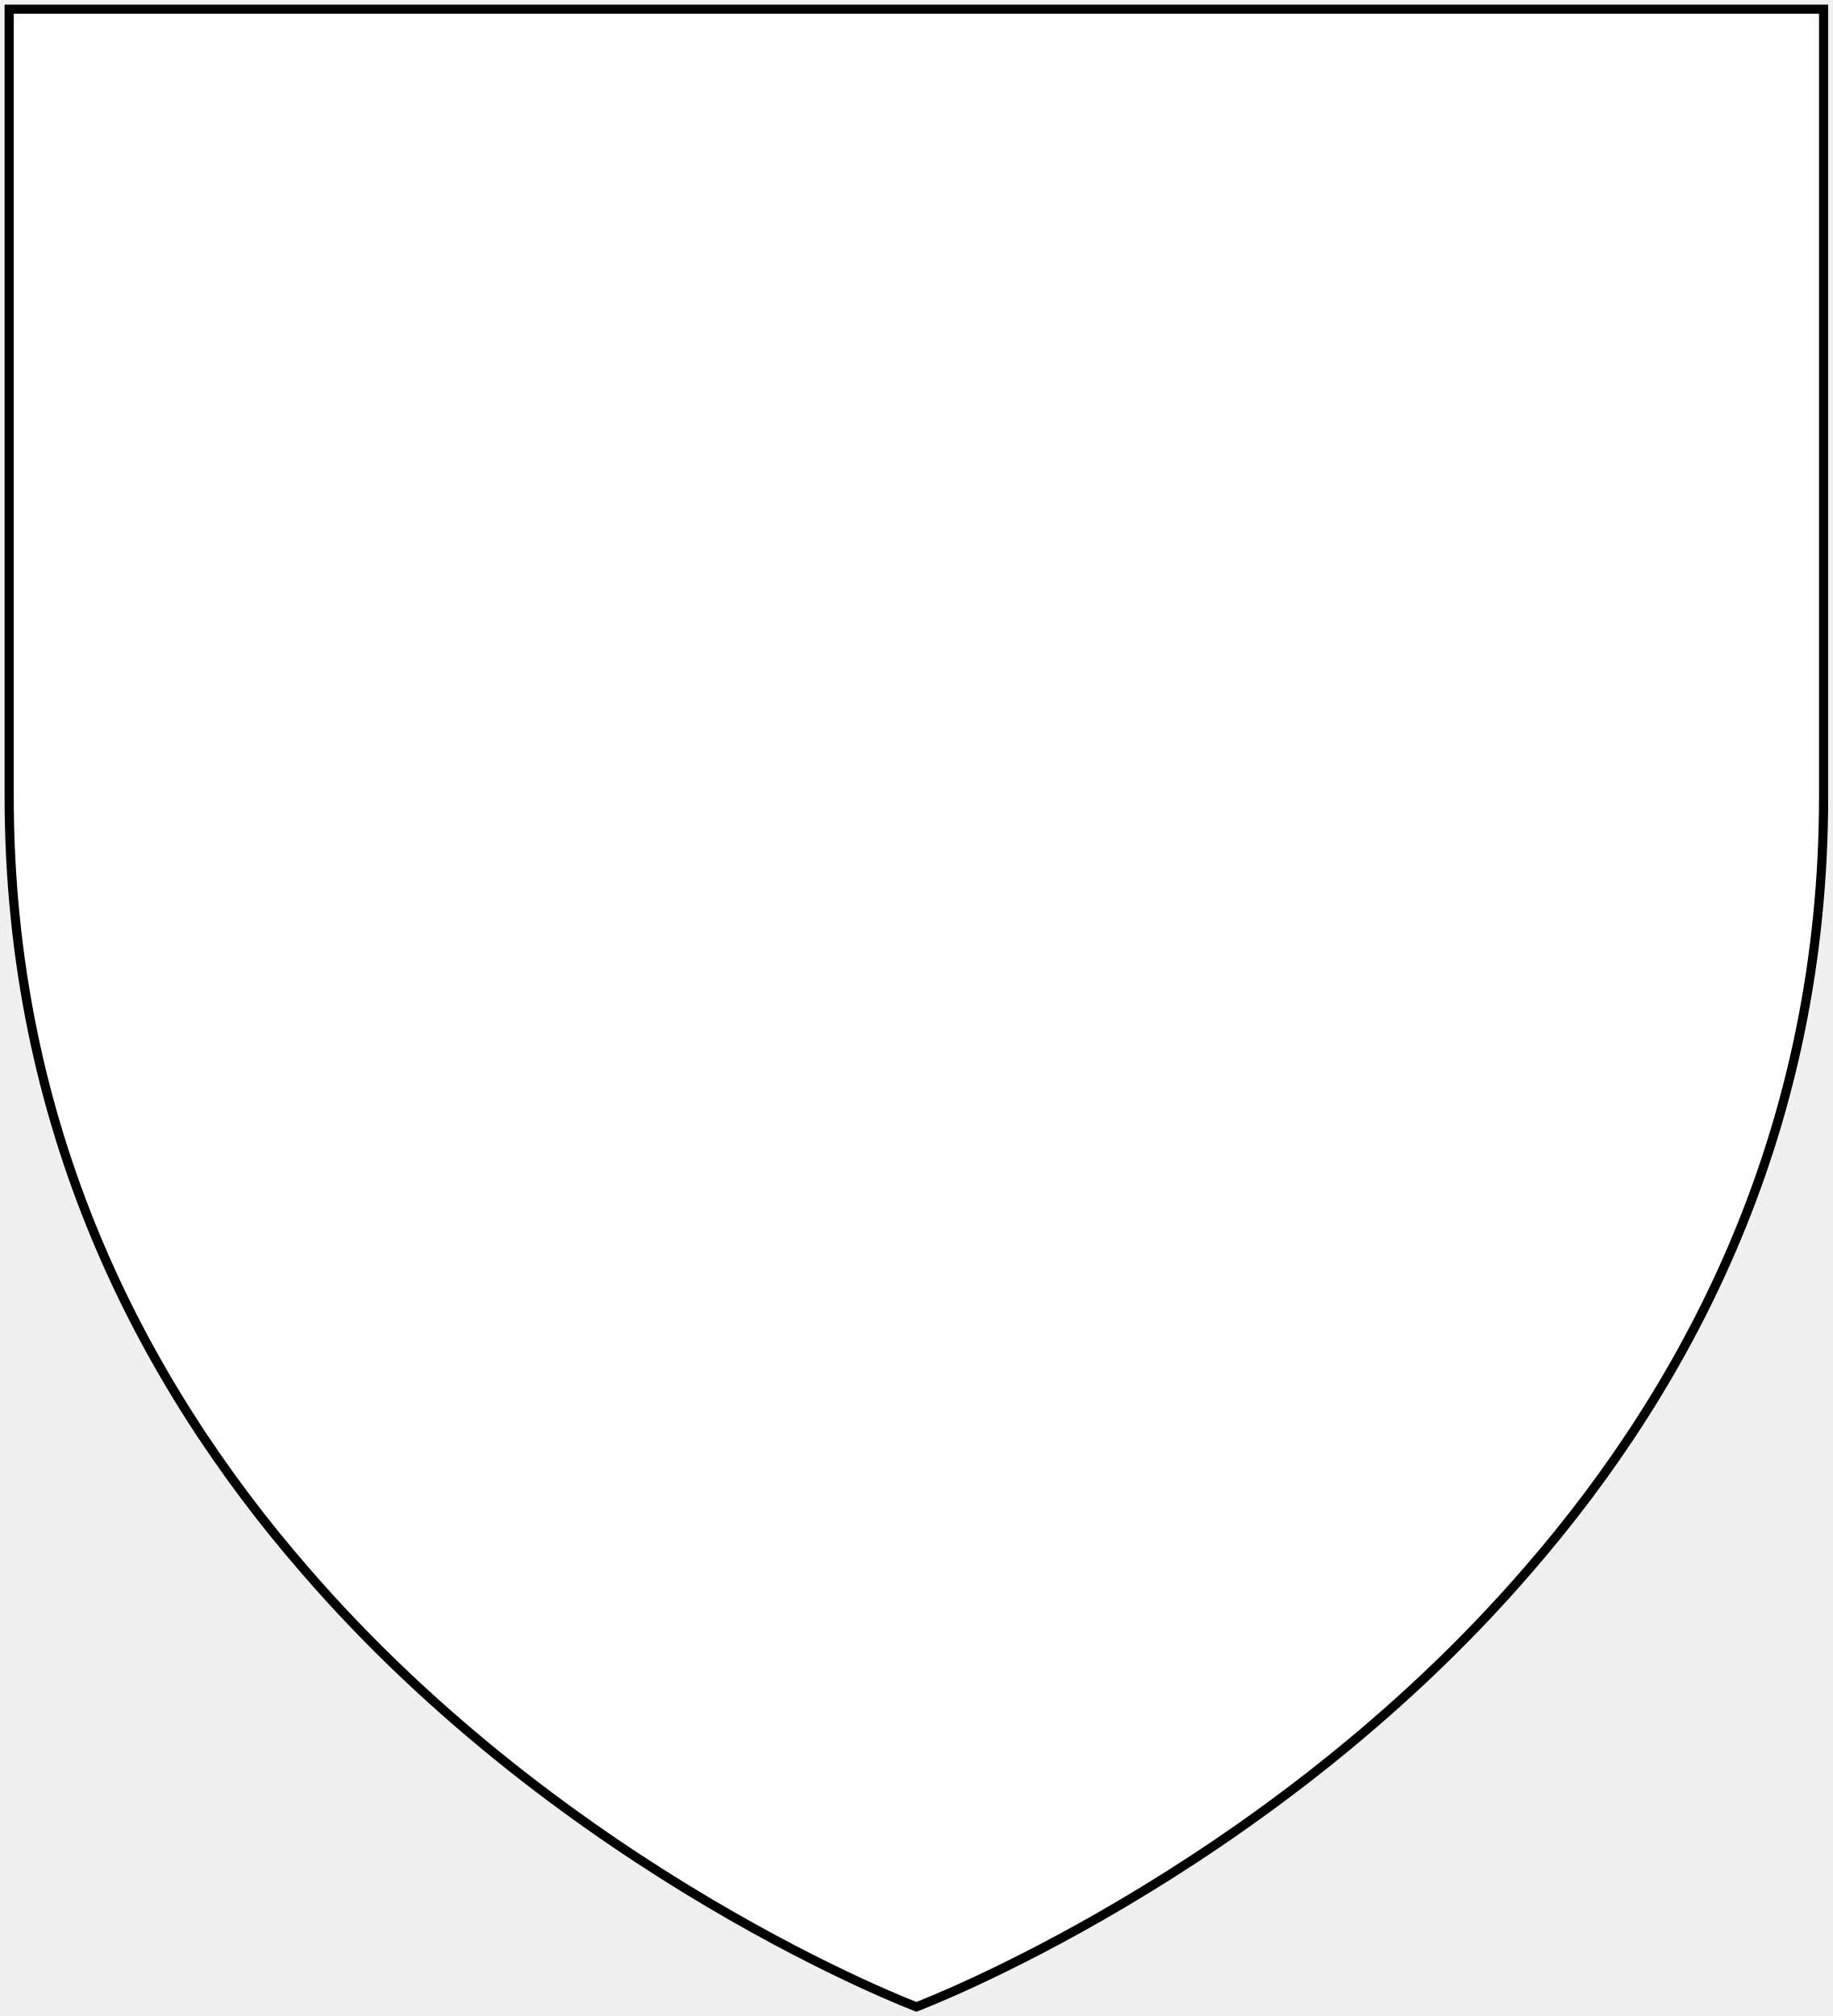
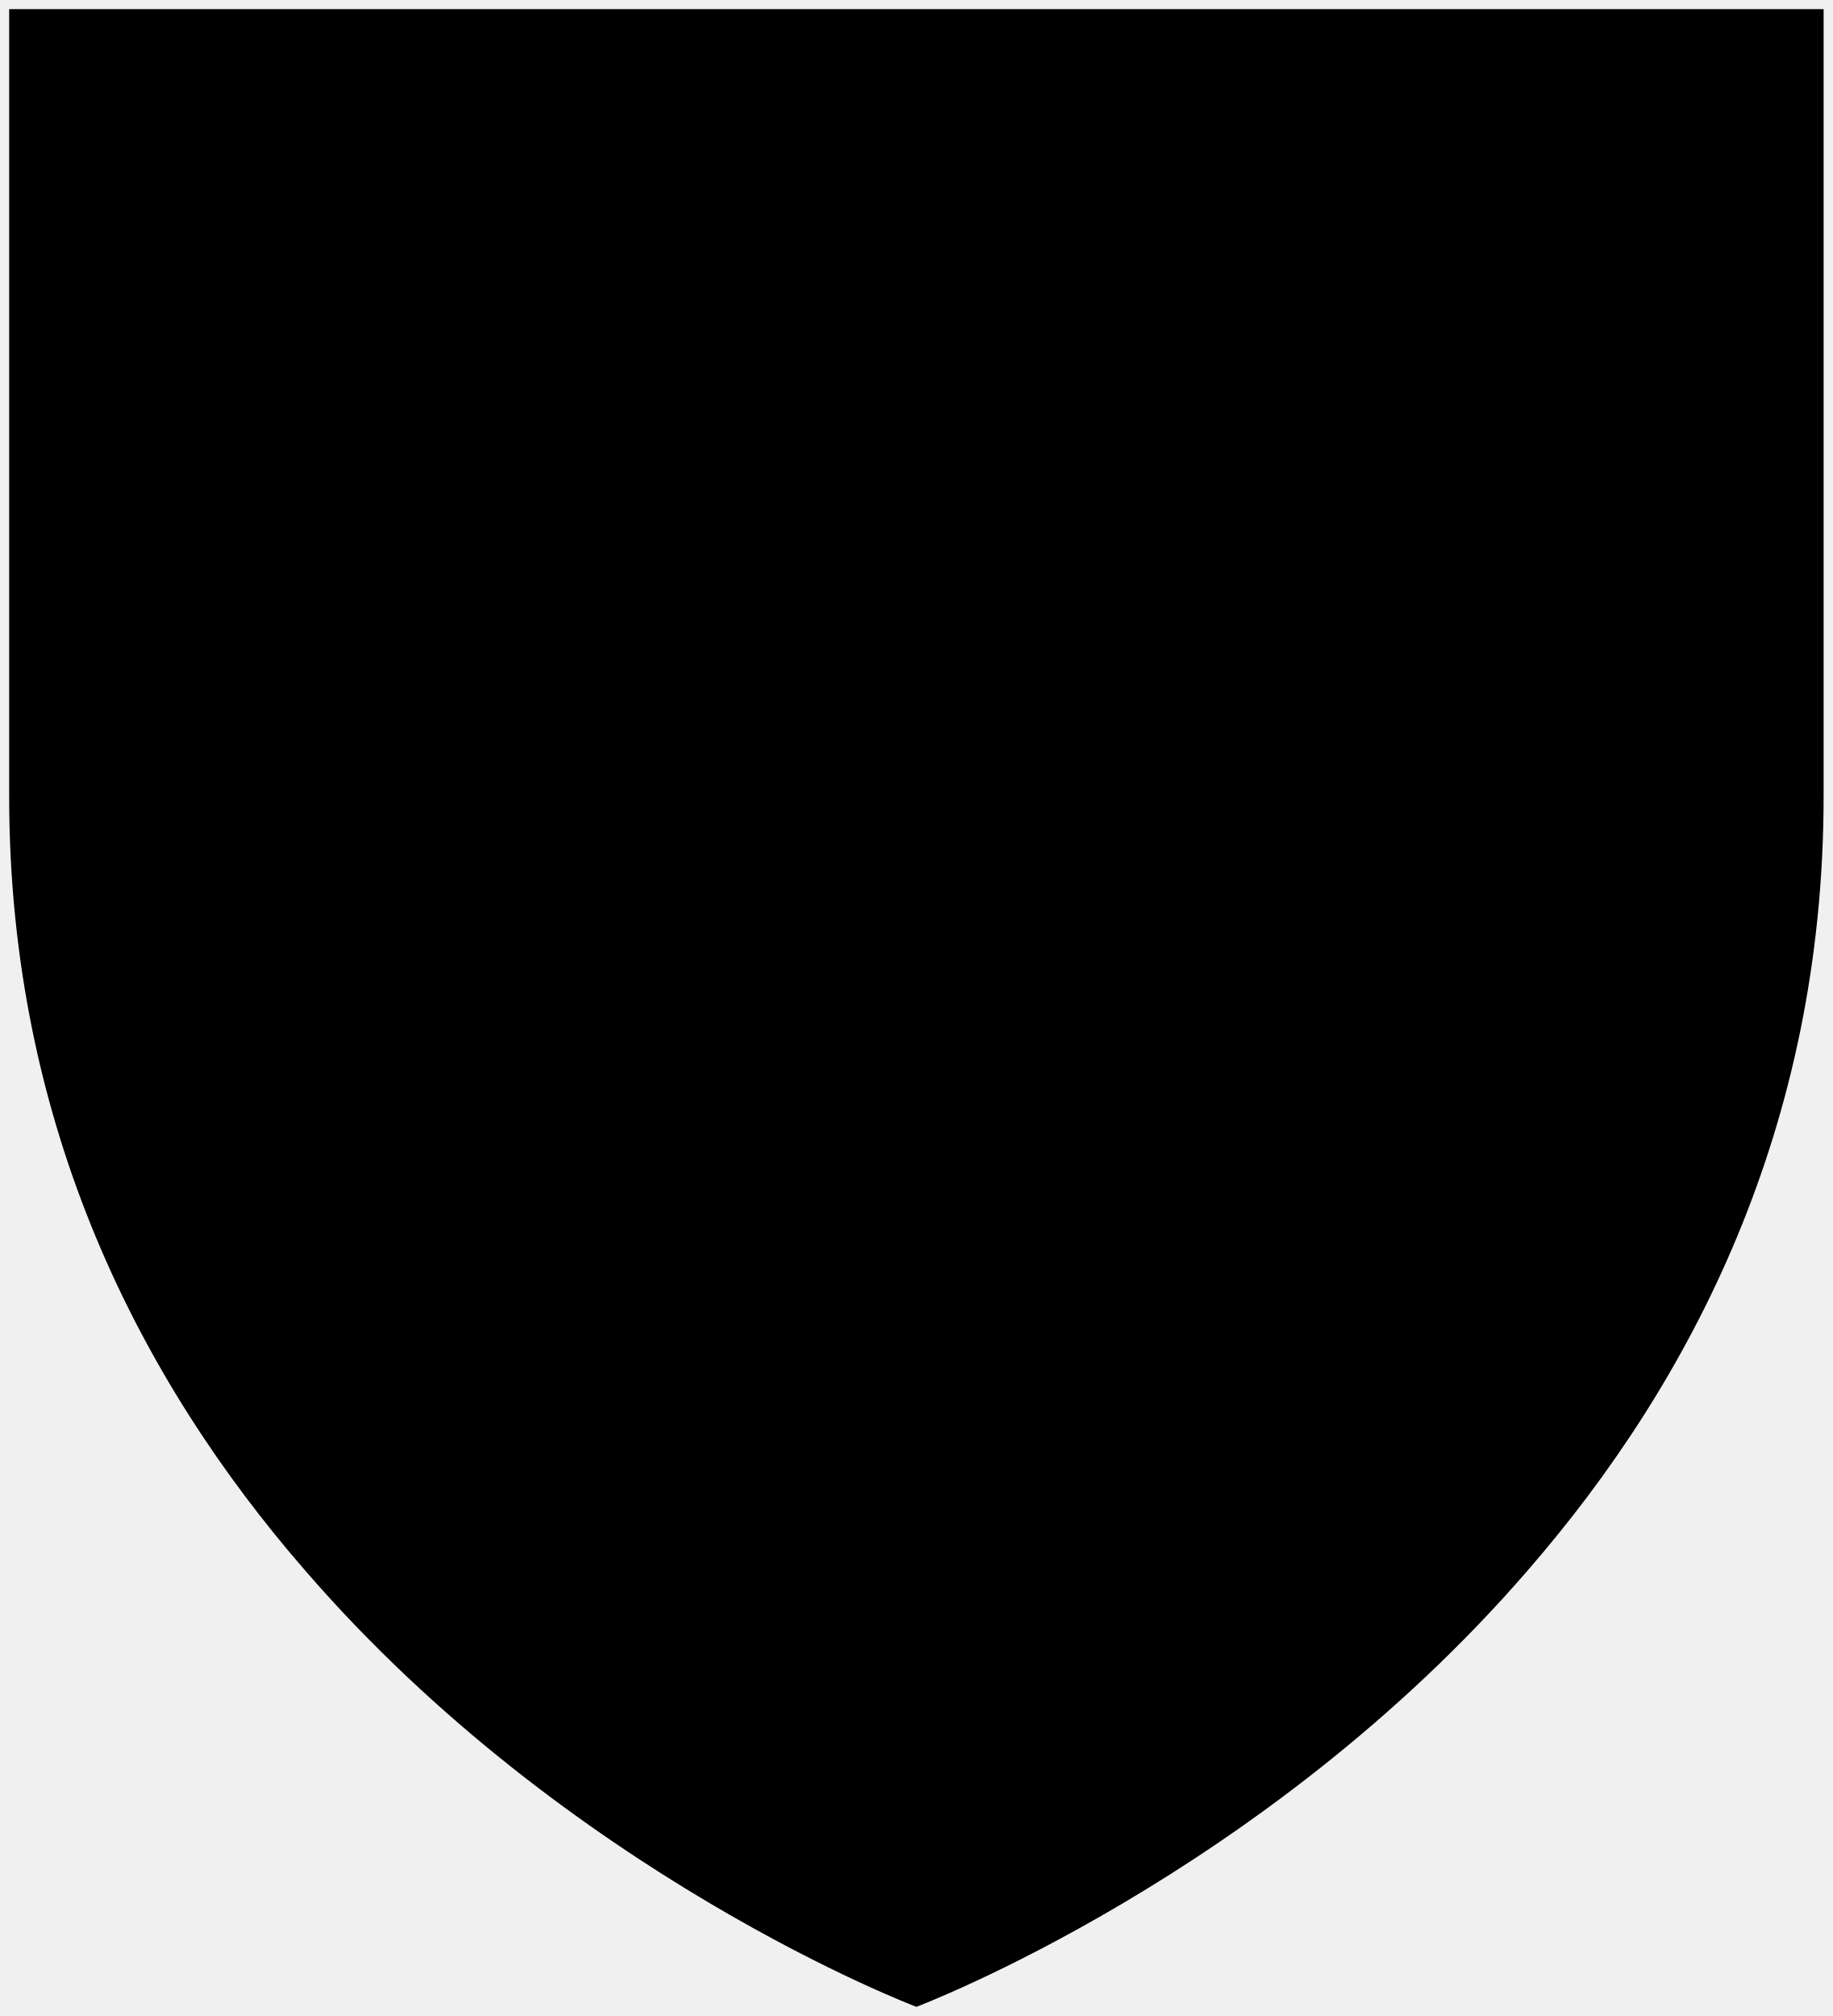
- <svg xmlns="http://www.w3.org/2000/svg" width="600" height="660">
-   <path fill="#ffffff" stroke="#000000" stroke-width="3" d="M3,3 V260.637C3,369.135,46.339,452.459,99.763,514 C186.238,614.13,300,657,300,657 C300,657,413.762,614.13,500.237,514 C553.661,452.459,597,369.135,597,260.637V3Z" />
+ <svg xmlns="http://www.w3.org/2000/svg" xmlns:xlink="http://www.w3.org/1999/xlink" version="1.0" width="600" height="660" id="Shield">
+   <defs id="Herald">
+     <path d="M3,3 V260.637C3,369.135,46.339,452.459,99.763,514 C186.238,614.13,300,657,300,657 C300,657,413.762,614.13,500.237,514 C553.661,452.459,597,369.135,597,260.637V3Z" style="stroke-width:3" id="Shield1" />
+   </defs>
+   <g>
+     <use id="Field" xlink:href="#Shield1" />
+   </g>
</svg>
